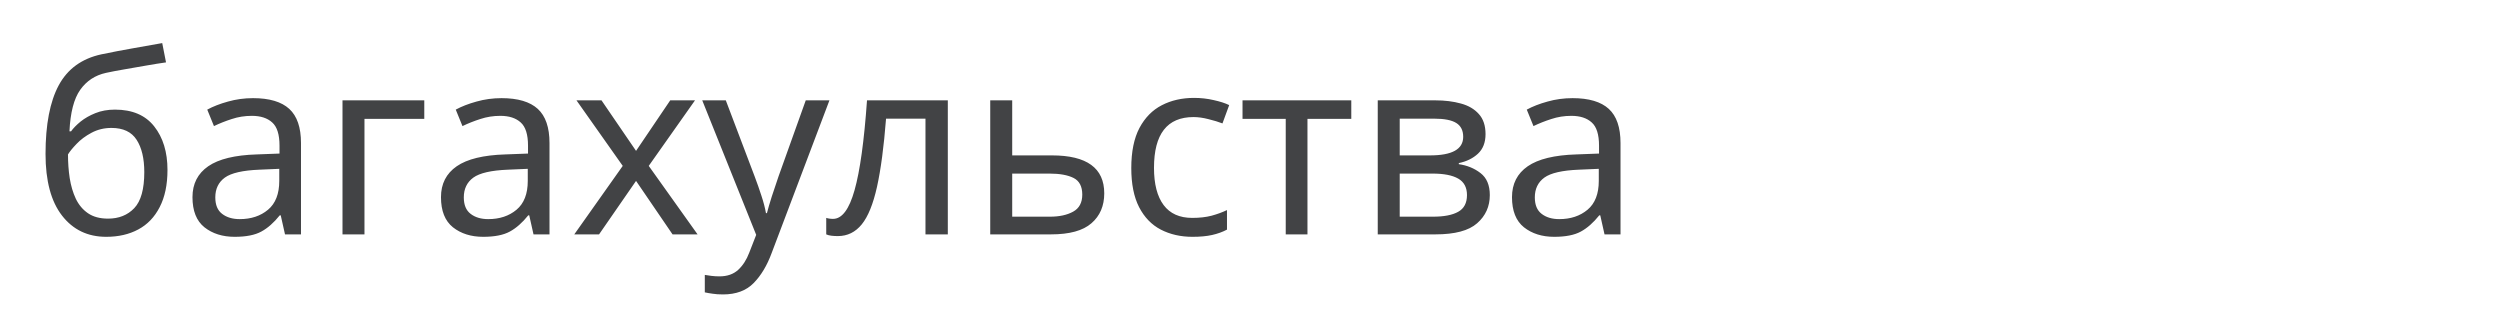
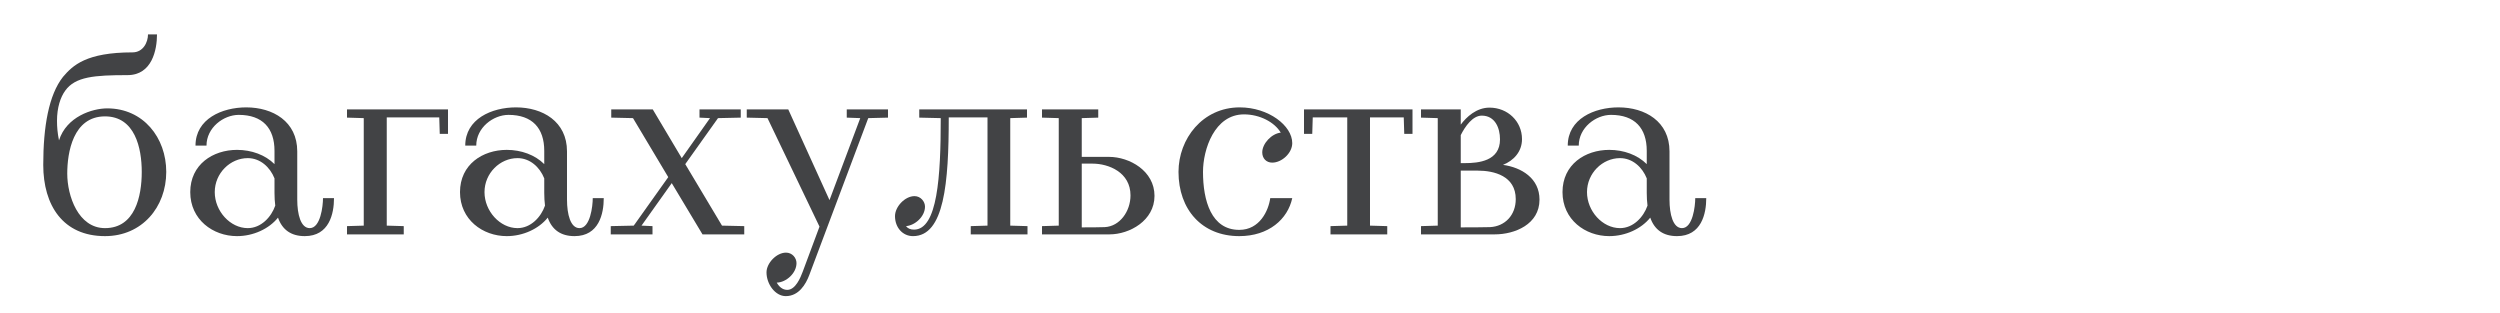
- <svg xmlns="http://www.w3.org/2000/svg" width="320" height="40">
-   <text fill="#424345" fill-rule="evenodd" font-family="Apium-cyrillic-11-Regular, Apium-cyrillic-11" font-size="32">
-     <tspan x="4" y="30">багахульства</tspan>
-   </text>
+ <svg xmlns="http://www.w3.org/2000/svg" width="320px" height="40px" viewBox="0 0 320 40" version="1.1">
+   <g id="_exports" stroke="none" stroke-width="1" fill="none" fill-rule="evenodd">
+     <g id="Apium" transform="translate(-351, -826)">
+       <g id="apium-styles" transform="translate(0, 686)">
+         <g id="apium-cyrillic-regular" transform="translate(351, 140)">
+           <rect id="Rectangle-Copy-13" fill="#F7DF88" opacity="0" x="0" y="0" width="320" height="40" />
+           <g transform="translate(5.536, 4.4)" fill="#424345" fill-rule="nonzero">
+             <path d="M7.904,25.824 C12.64,25.824 15.744,22.112 15.744,17.6 C15.744,13.216 12.8,9.472 8.192,9.472 C6.272,9.472 2.976,10.528 2.016,13.568 C1.824,12.64 1.76,11.84 1.76,11.072 C1.76,9.344 2.208,8.032 2.816,7.2 C4.096,5.408 6.56,5.216 10.784,5.216 C13.92,5.216 14.56,1.984 14.56,0 L13.408,0 C13.408,0.992 12.8,2.304 11.424,2.304 C5.504,2.304 3.776,3.968 2.528,5.44 C0.704,7.744 -1.13686838e-13,11.808 -1.13686838e-13,16.704 C-1.13686838e-13,21.888 2.528,25.824 7.904,25.824 Z M3.072,17.824 C3.072,15.136 3.808,10.496 7.904,10.496 C11.744,10.496 12.608,14.56 12.608,17.6 C12.608,20.736 11.744,24.8 7.904,24.8 C4.48,24.8 3.072,20.672 3.072,17.824 Z" id="Shape" />
+             <path d="M33.472,25.824 C36.608,25.824 37.216,22.944 37.216,20.96 L35.808,20.96 C35.808,21.984 35.488,24.8 34.112,24.8 C32.96,24.8 32.512,23.04 32.512,21.152 L32.512,14.976 C32.512,11.136 29.376,9.344 25.984,9.344 C22.88,9.344 19.488,10.816 19.488,14.24 L20.896,14.24 C20.896,11.936 23.072,10.304 25.024,10.304 C28.064,10.304 29.6,12 29.6,14.912 L29.6,16.608 C28.416,15.424 26.656,14.784 24.8,14.784 C21.728,14.784 18.816,16.64 18.816,20.192 C18.816,23.712 21.728,25.824 24.8,25.824 C26.88,25.824 28.896,24.896 30.048,23.456 C30.592,25.024 31.744,25.824 33.472,25.824 Z M21.952,20.192 C21.952,17.76 23.936,15.84 26.176,15.84 C27.776,15.84 29.024,16.992 29.6,18.432 L29.6,20.288 C29.6,20.864 29.632,21.408 29.696,21.92 C29.184,23.392 27.872,24.8 26.176,24.8 C23.936,24.8 21.952,22.624 21.952,20.192 Z" id="Shape" />
+             <polygon id="Path" points="38.88 25.6 46.144 25.6 46.144 24.544 43.968 24.48 43.968 10.624 50.688 10.624 50.752 12.736 51.808 12.736 51.808 9.6 38.88 9.6 38.88 10.656 41.024 10.72 41.024 24.48 38.88 24.544" />
+             <path d="M68,25.824 C71.136,25.824 71.744,22.944 71.744,20.96 L70.336,20.96 C70.336,21.984 70.016,24.8 68.64,24.8 C67.488,24.8 67.04,23.04 67.04,21.152 L67.04,14.976 C67.04,11.136 63.904,9.344 60.512,9.344 C57.408,9.344 54.016,10.816 54.016,14.24 L55.424,14.24 C55.424,11.936 57.6,10.304 59.552,10.304 C62.592,10.304 64.128,12 64.128,14.912 L64.128,16.608 C62.944,15.424 61.184,14.784 59.328,14.784 C56.256,14.784 53.344,16.64 53.344,20.192 C53.344,23.712 56.256,25.824 59.328,25.824 C61.408,25.824 63.424,24.896 64.576,23.456 C65.12,25.024 66.272,25.824 68,25.824 Z M56.48,20.192 C56.48,17.76 58.464,15.84 60.704,15.84 C62.304,15.84 63.552,16.992 64.128,18.432 L64.128,20.288 C64.128,20.864 64.16,21.408 64.224,21.92 C63.712,23.392 62.4,24.8 60.704,24.8 C58.464,24.8 56.48,22.624 56.48,20.192 Z" id="Shape" />
+             <polygon id="Path" points="84.384 25.6 89.728 25.6 89.728 24.544 86.88 24.48 82.176 16.608 86.368 10.72 89.28 10.656 89.28 9.6 84 9.6 84 10.656 85.344 10.72 81.728 15.84 78.016 9.6 72.704 9.6 72.704 10.656 75.488 10.72 80 18.272 75.584 24.48 72.64 24.544 72.64 25.6 77.984 25.6 77.984 24.544 76.576 24.48 80.448 19.04" />
+             <path d="M95.04,33.504 C96.704,33.504 97.6,32 98.048,30.816 L105.6,10.72 L108.128,10.656 L108.128,9.6 L102.848,9.6 L102.848,10.656 L104.576,10.72 L100.64,21.216 L95.36,9.6 L90.048,9.6 L90.048,10.656 L92.704,10.72 L99.36,24.608 L97.216,30.368 C96.928,31.136 96.288,32.704 95.232,32.704 C94.624,32.704 94.176,32.288 93.888,31.776 C95.104,31.744 96.416,30.56 96.416,29.28 C96.416,28.608 95.872,27.936 95.072,27.936 C93.856,27.936 92.576,29.28 92.576,30.464 C92.576,31.968 93.696,33.504 95.04,33.504 Z" id="Path" />
+             <path d="M118.72,25.6 L125.984,25.6 L125.984,24.544 L123.776,24.48 L123.776,10.72 L125.92,10.656 L125.92,9.6 L112.128,9.6 L112.128,10.656 L114.88,10.72 C114.88,18.208 114.464,24.992 111.456,24.992 C110.976,24.992 110.656,24.832 110.432,24.544 C111.616,24.448 112.864,23.296 112.864,22.048 C112.864,21.408 112.32,20.704 111.52,20.704 C110.304,20.704 109.024,22.048 109.024,23.264 C109.024,24.736 110.016,25.824 111.328,25.824 C115.328,25.824 115.904,19.008 115.904,10.624 L120.864,10.624 L120.864,24.48 L118.72,24.544 L118.72,25.6 Z" id="Path" />
+             <path d="M127.84,25.6 L136.48,25.6 C139.04,25.6 142.24,23.84 142.24,20.672 C142.24,17.472 139.04,15.68 136.416,15.68 L132.928,15.68 L132.928,10.72 L135.04,10.656 L135.04,9.6 L127.84,9.6 L127.84,10.656 L129.984,10.72 L129.984,24.48 L127.84,24.544 L127.84,25.6 Z M132.928,24.704 L132.928,16.544 L134.304,16.544 C136.384,16.544 139.168,17.664 139.168,20.608 C139.168,22.656 137.792,24.576 135.872,24.672 C135.072,24.704 133.92,24.704 132.928,24.704 Z" id="Shape" />
+             <path d="M153.088,25.824 C156.864,25.824 159.296,23.648 159.872,20.96 L157.056,20.96 C156.832,22.56 155.712,25.024 153.088,25.024 C149.504,25.024 148.448,21.28 148.448,17.6 C148.448,14.72 149.92,10.24 153.696,10.24 C155.712,10.24 157.6,11.232 158.4,12.576 C157.216,12.704 156.032,13.984 156.032,15.104 C156.032,15.872 156.544,16.416 157.312,16.416 C158.528,16.416 159.872,15.2 159.872,13.92 C159.872,11.68 156.832,9.344 153.152,9.344 C148.384,9.344 145.312,13.376 145.312,17.6 C145.312,22.432 148.32,25.824 153.088,25.824 Z" id="Path" />
+             <polygon id="Path" points="164.768 25.6 172.032 25.6 172.032 24.544 169.824 24.48 169.824 10.624 174.144 10.624 174.208 12.736 175.264 12.736 175.264 9.6 161.376 9.6 161.376 12.736 162.432 12.736 162.496 10.624 166.912 10.624 166.912 24.48 164.768 24.544" />
+             <path d="M176.352,25.6 L185.792,25.6 C188.352,25.6 191.52,24.32 191.52,21.152 C191.52,18.4 189.184,17.024 186.848,16.704 C188.192,16.16 189.28,15.04 189.28,13.408 C189.28,11.136 187.456,9.376 185.12,9.376 C183.456,9.376 182.176,10.56 181.44,11.552 L181.44,9.6 L176.352,9.6 L176.352,10.656 L178.496,10.72 L178.496,24.48 L176.352,24.544 L176.352,25.6 Z M181.44,24.704 L181.44,17.44 L183.616,17.44 C185.696,17.44 188.48,18.112 188.48,21.088 C188.48,23.136 187.104,24.576 185.184,24.672 C184,24.704 182.624,24.704 181.44,24.704 Z M181.44,16.48 L181.44,12.896 C182.016,11.744 182.976,10.4 184.128,10.4 C185.824,10.4 186.464,11.968 186.464,13.44 C186.464,16.224 183.712,16.48 181.952,16.48 L181.44,16.48 Z" id="Shape" />
+             <path d="M209.12,25.824 C212.256,25.824 212.864,22.944 212.864,20.96 L211.456,20.96 C211.456,21.984 211.136,24.8 209.76,24.8 C208.608,24.8 208.16,23.04 208.16,21.152 L208.16,14.976 C208.16,11.136 205.024,9.344 201.632,9.344 C198.528,9.344 195.136,10.816 195.136,14.24 L196.544,14.24 C196.544,11.936 198.72,10.304 200.672,10.304 C203.712,10.304 205.248,12 205.248,14.912 L205.248,16.608 C204.064,15.424 202.304,14.784 200.448,14.784 C197.376,14.784 194.464,16.64 194.464,20.192 C194.464,23.712 197.376,25.824 200.448,25.824 C202.528,25.824 204.544,24.896 205.696,23.456 C206.24,25.024 207.392,25.824 209.12,25.824 Z M197.6,20.192 C197.6,17.76 199.584,15.84 201.824,15.84 C203.424,15.84 204.672,16.992 205.248,18.432 L205.248,20.288 C205.248,20.864 205.28,21.408 205.344,21.92 C204.832,23.392 203.52,24.8 201.824,24.8 C199.584,24.8 197.6,22.624 197.6,20.192 Z" id="Shape" />
+           </g>
+         </g>
+       </g>
+     </g>
+   </g>
</svg>
